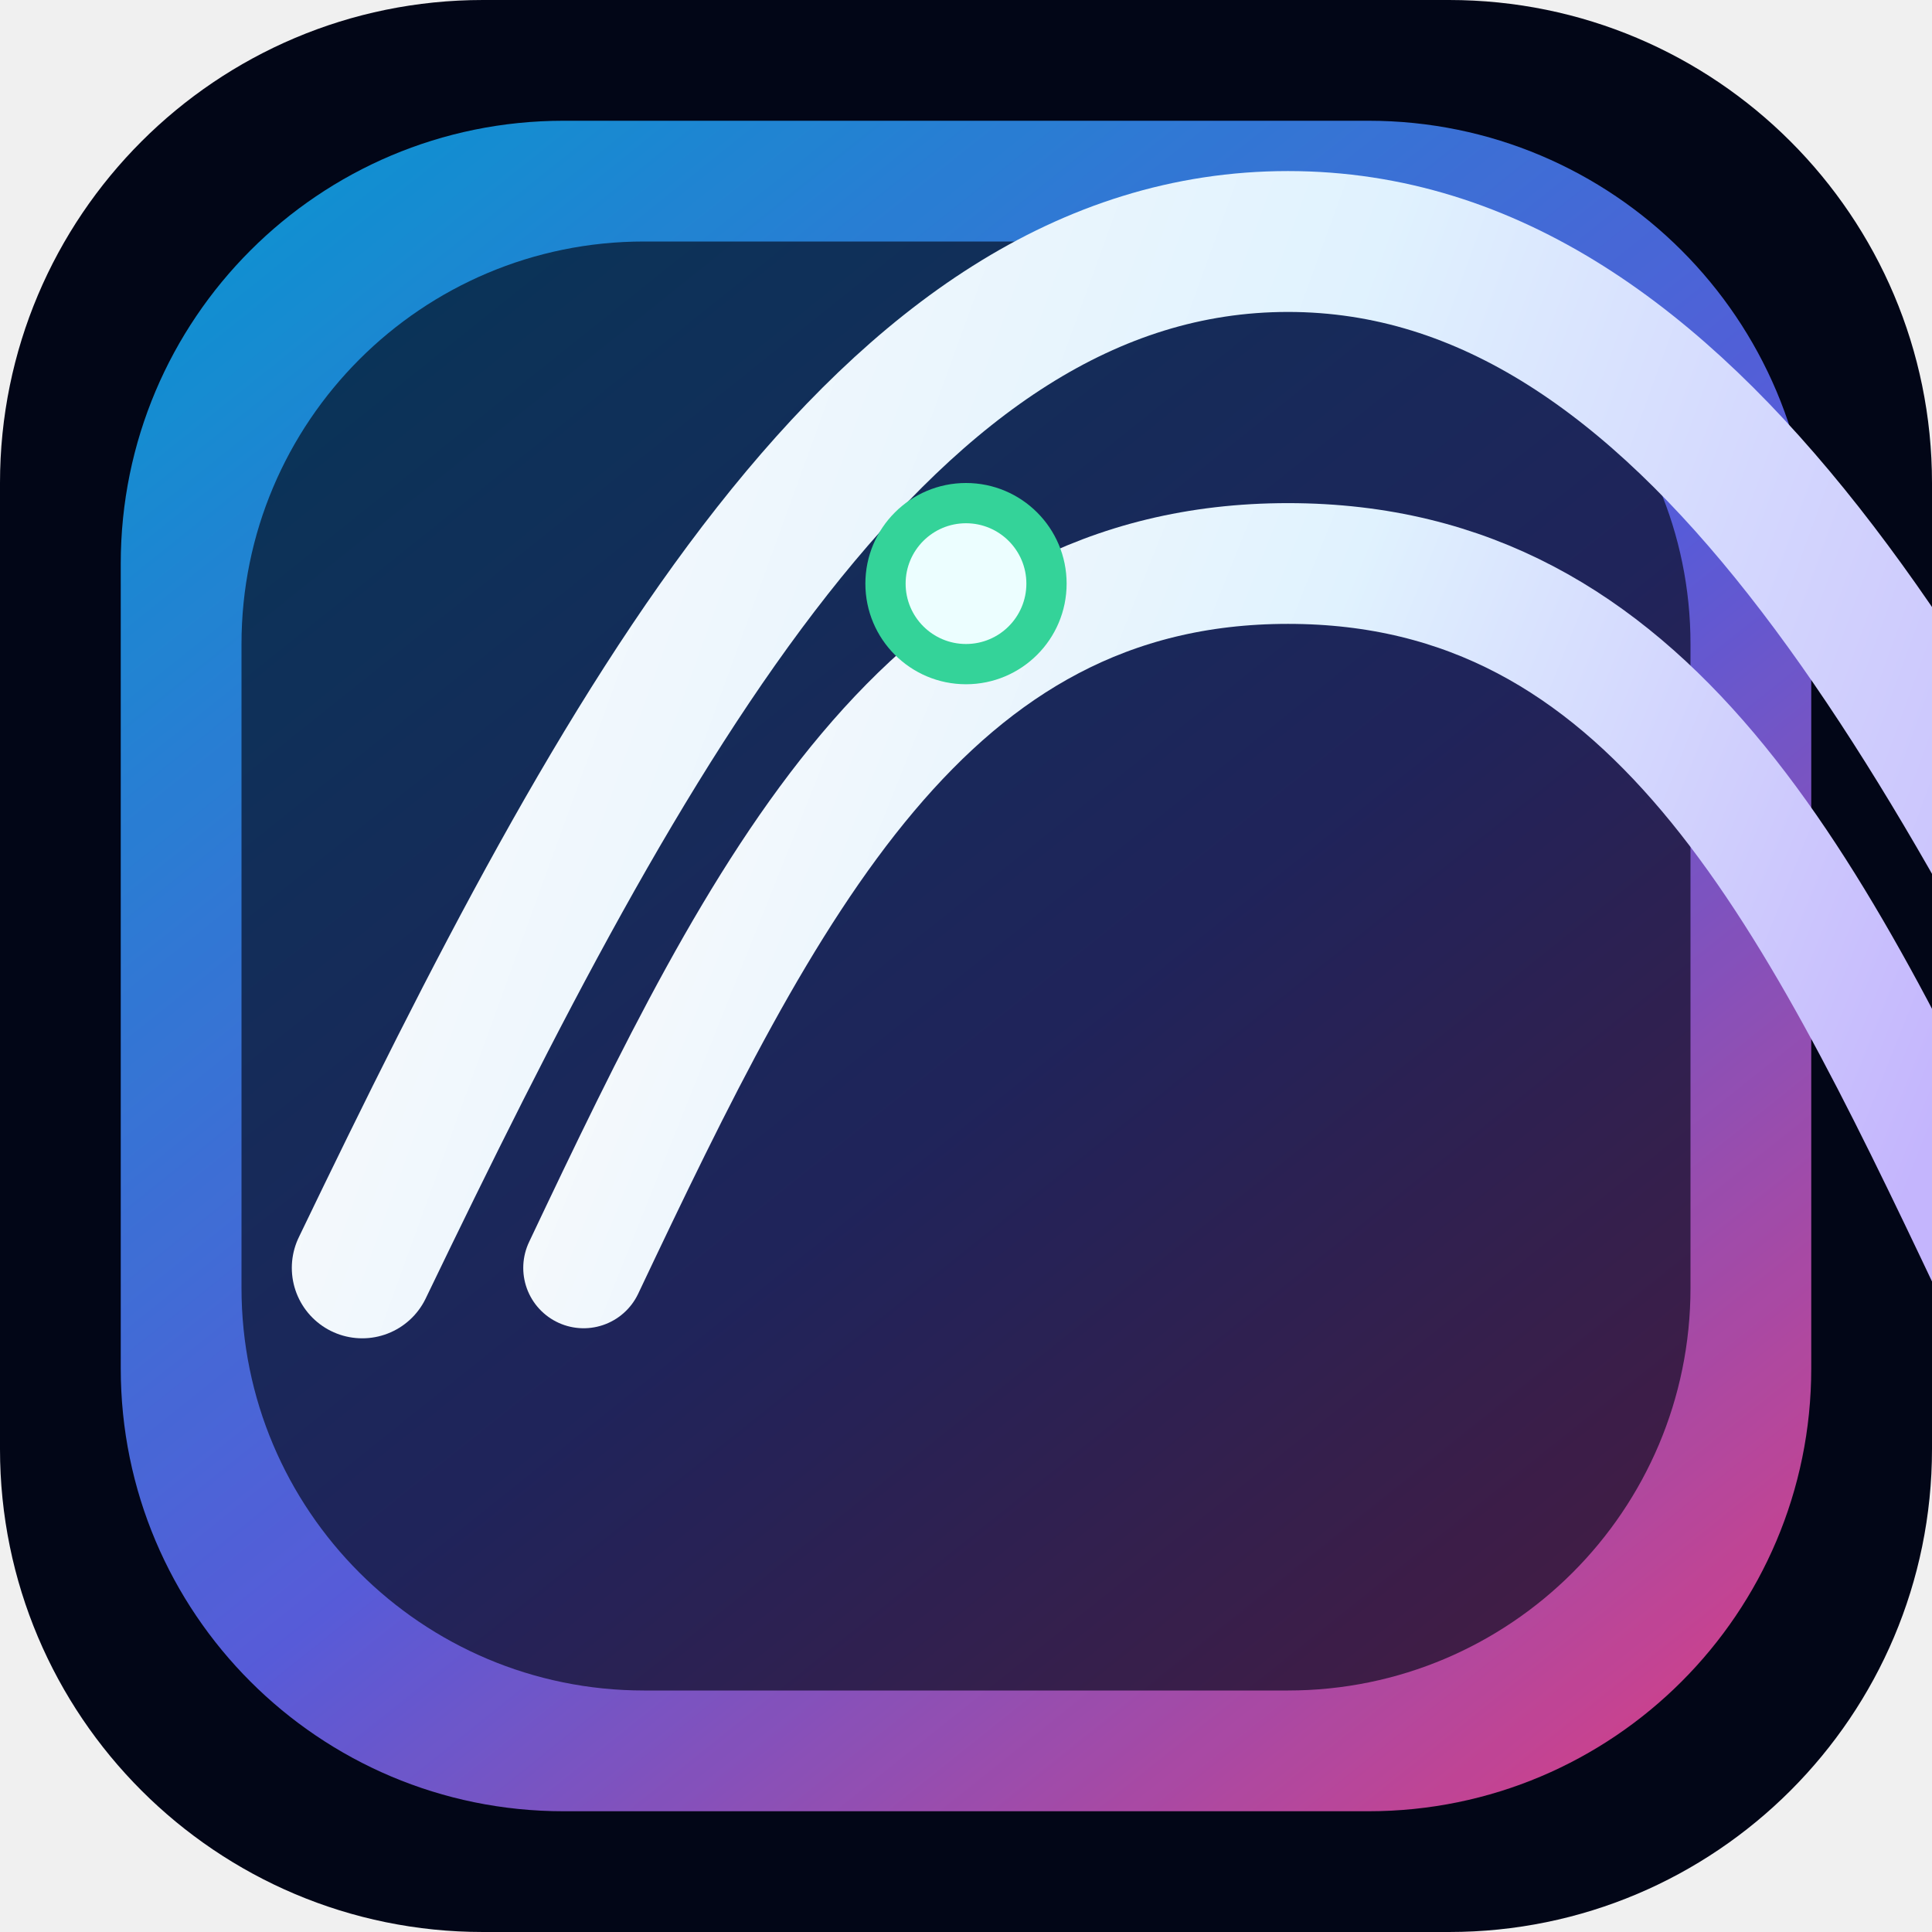
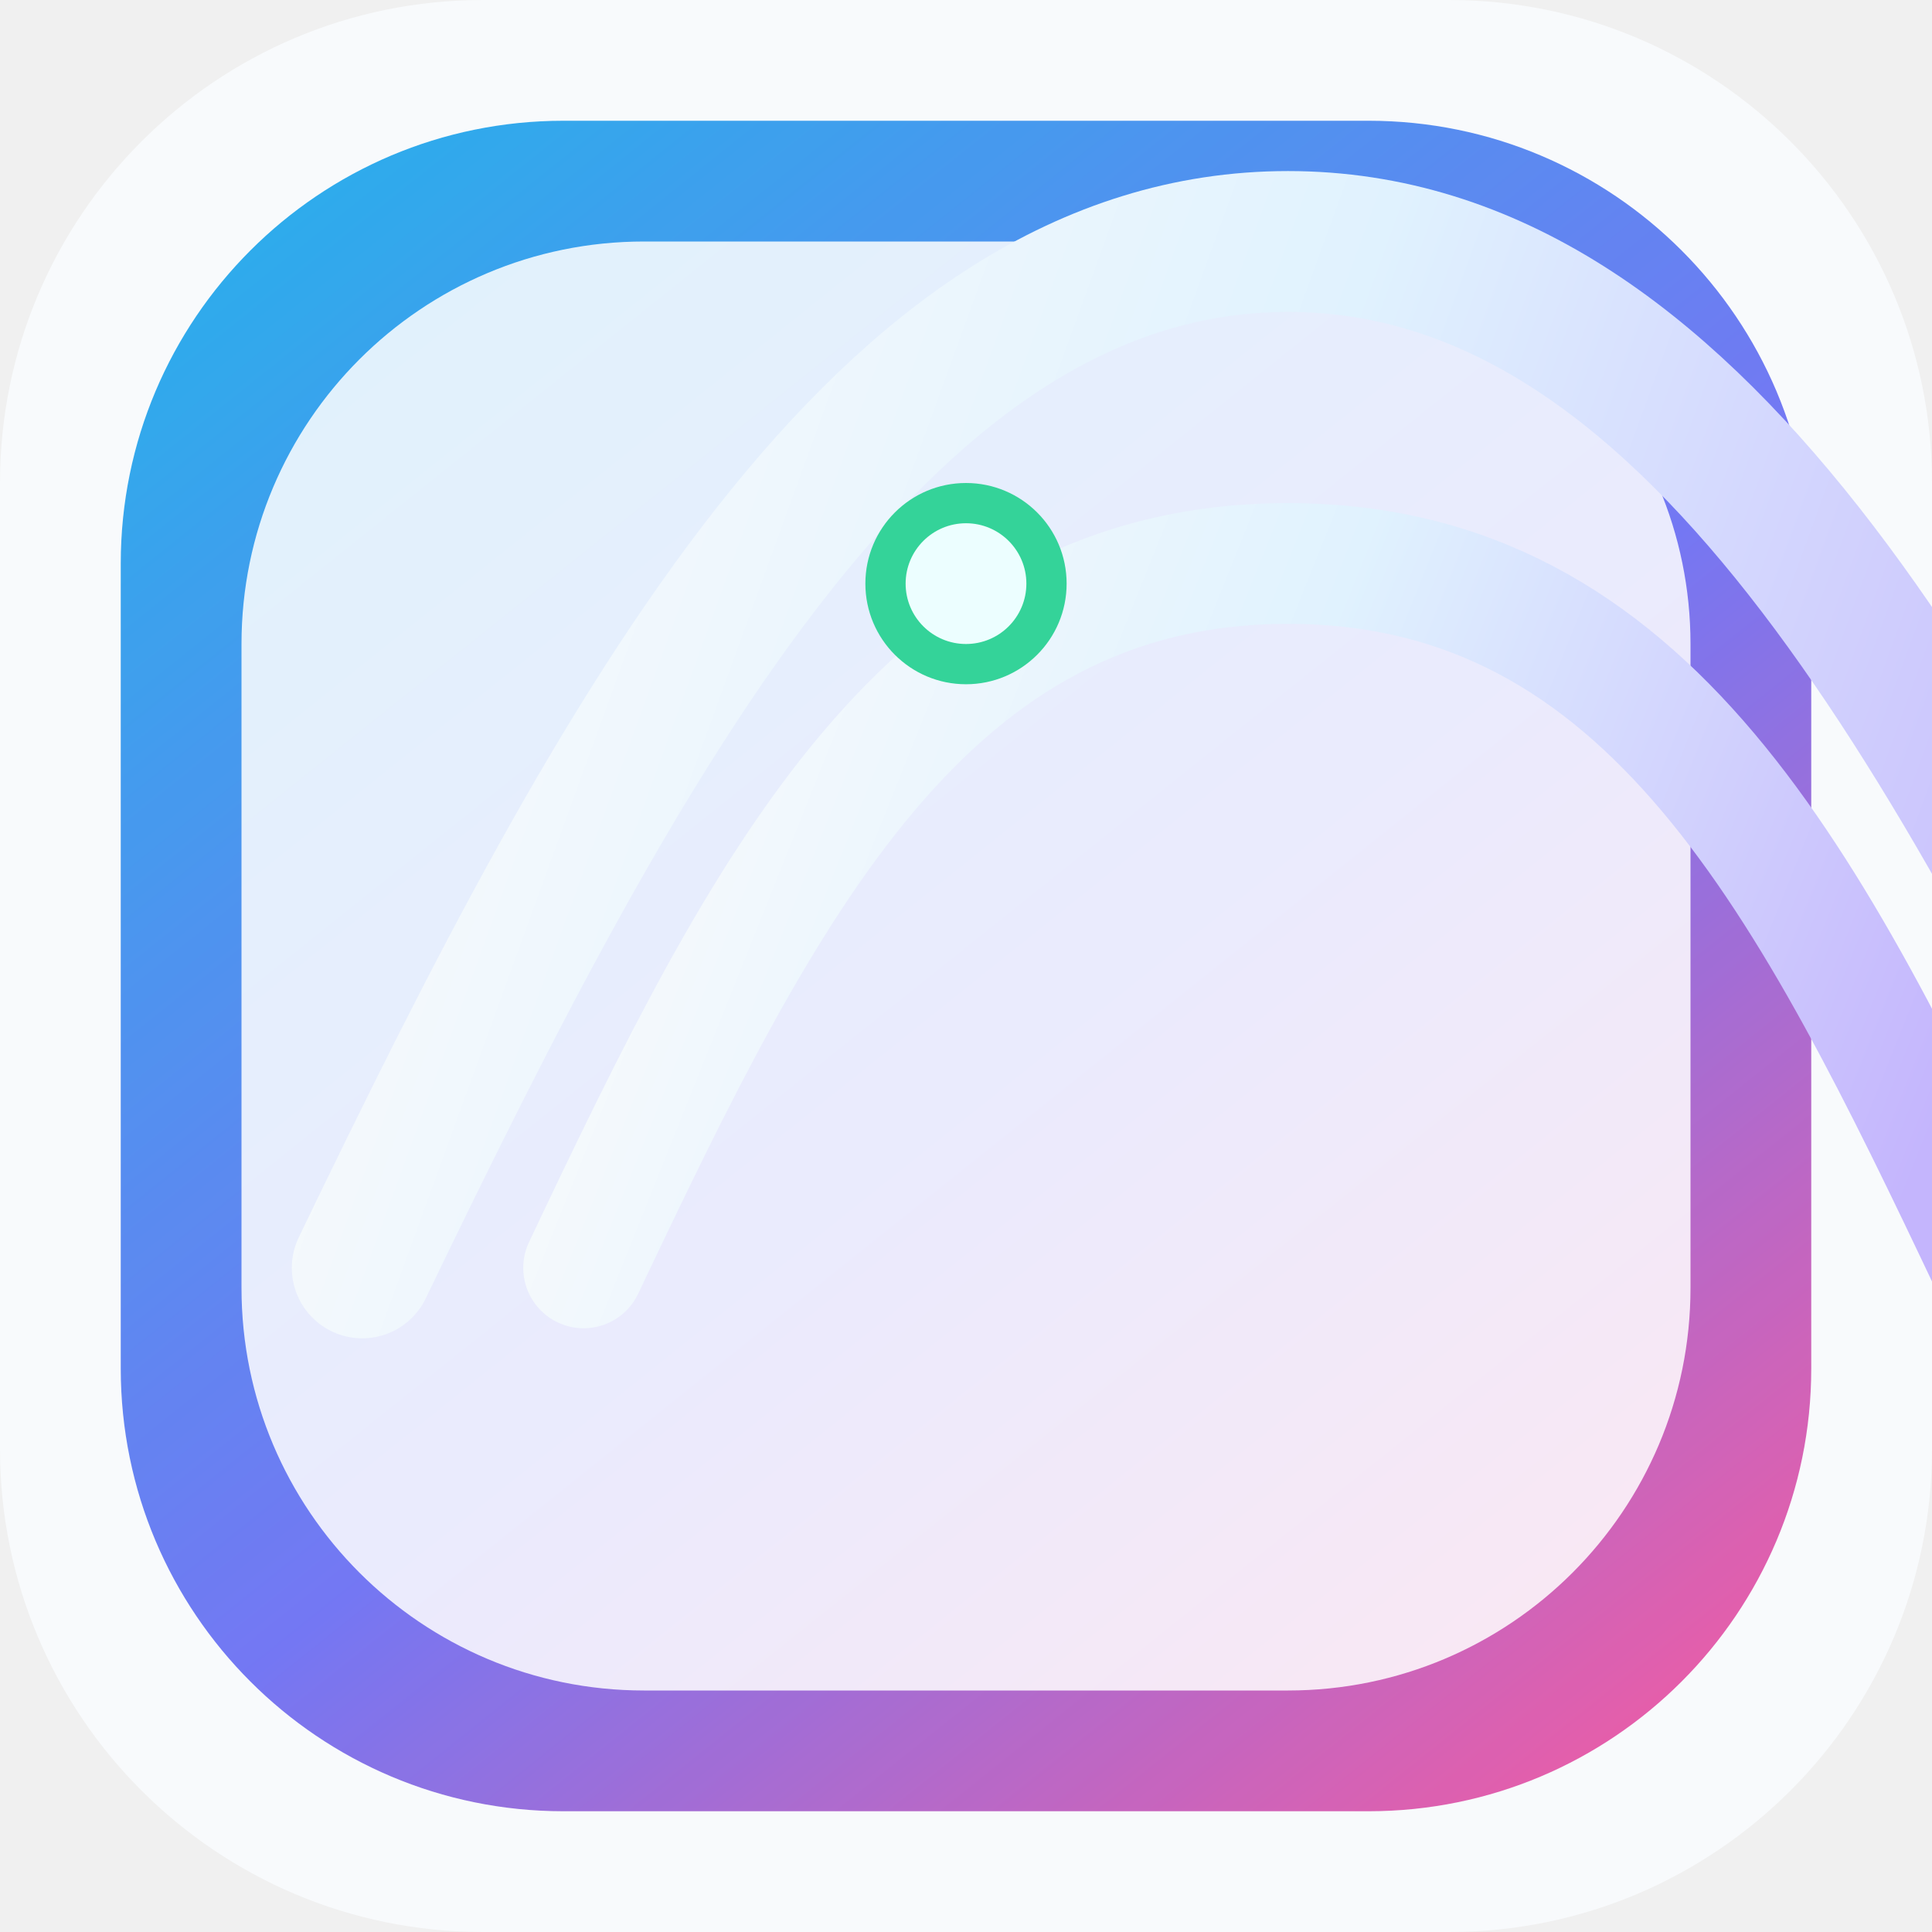
<svg xmlns="http://www.w3.org/2000/svg" viewBox="0 0 192 192" role="img" aria-labelledby="title desc">
  <defs>
    <linearGradient id="brand-bg" x1="10%" y1="0%" x2="90%" y2="100%">
      <stop offset="0%" stop-color="#0ea5e9" />
      <stop offset="55%" stop-color="#6366f1" />
      <stop offset="100%" stop-color="#ec4899" />
    </linearGradient>
    <linearGradient id="signal" x1="0%" y1="40%" x2="100%" y2="60%">
      <stop offset="0%" stop-color="#f8fafc" />
      <stop offset="45%" stop-color="#e0f2fe" />
      <stop offset="100%" stop-color="#c4b5fd" />
    </linearGradient>
  </defs>
-   <rect width="192" height="192" rx="48" fill="#020617" />
+   <rect width="192" height="192" rx="48" fill="#f8fafc" />
  <rect x="12" y="12" width="168" height="168" rx="44" fill="url(#brand-bg)" opacity="0.88" />
-   <rect x="24" y="24" width="144" height="144" rx="40" fill="#020617" opacity="0.65" />
+   <rect x="24" y="24" width="144" height="144" rx="40" fill="#ffffff" opacity="0.85" />
  <g fill="none" stroke="url(#signal)" stroke-linecap="round" stroke-linejoin="round">
    <path d="M36 126c26-54 52-102 92-102s66 48 92 102" stroke-width="14" />
    <path d="M58 126c18-38 34-70 70-70s52 32 70 70" stroke-width="12" />
    <path d="M96 70v64" stroke-width="10" />
  </g>
  <circle cx="96" cy="58" r="10" fill="#34d399" />
  <circle cx="96" cy="58" r="6" fill="#ecfeff" />
</svg>
